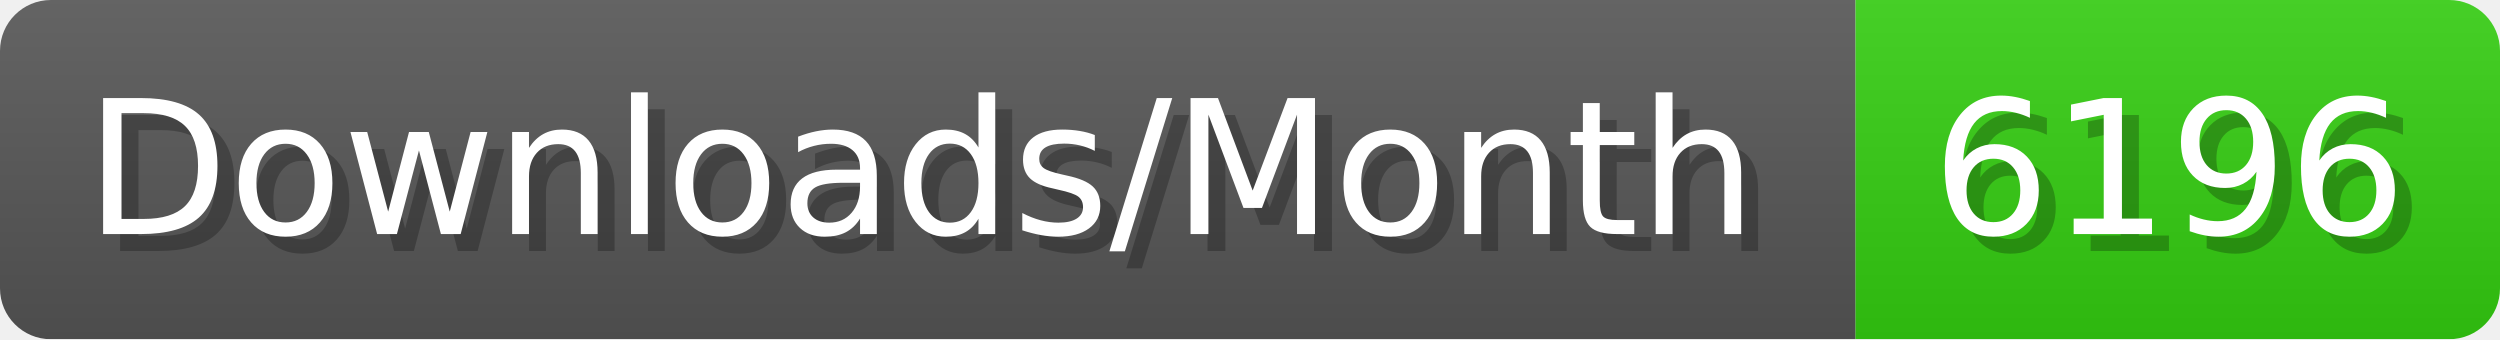
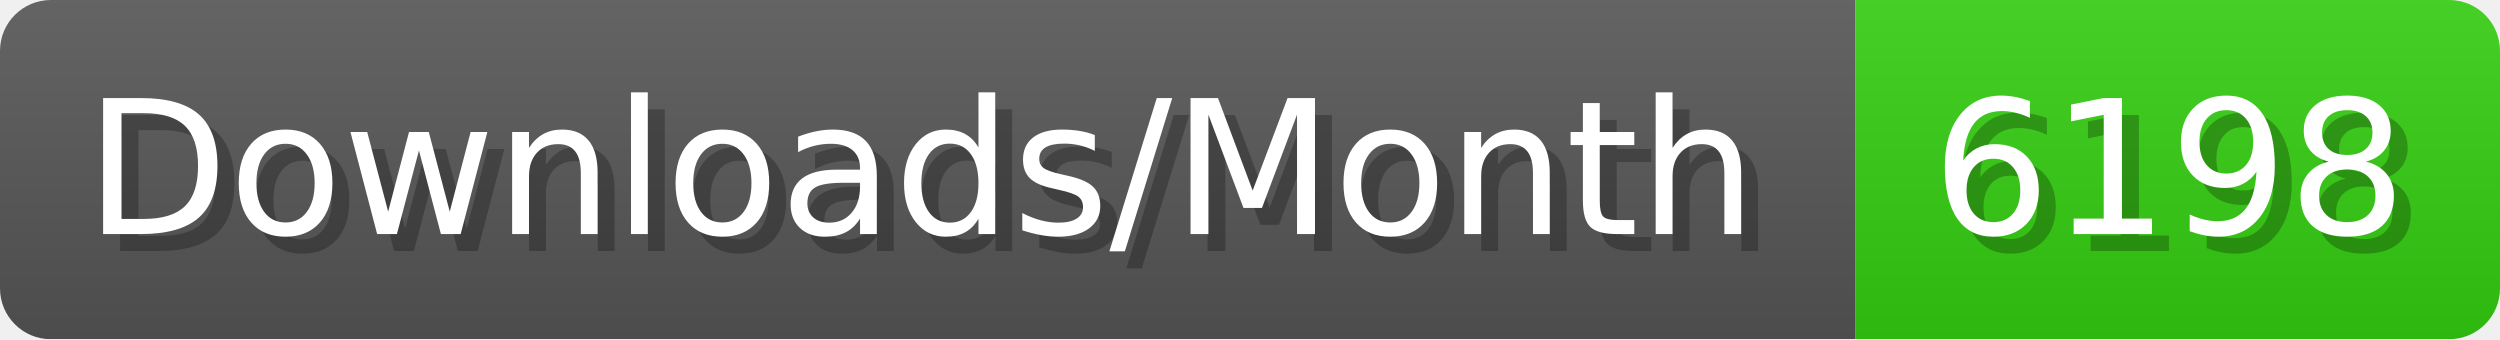
- <svg xmlns="http://www.w3.org/2000/svg" width="147.4" height="20" viewBox="0 0 1474 200" role="img" aria-label="Downloads/Month: 6196">
+ <svg xmlns="http://www.w3.org/2000/svg" width="147.4" height="20" viewBox="0 0 1474 200" role="img" aria-label="Downloads/Month: 6198">
  <linearGradient id="YlXUI" x2="0" y2="100%">
    <stop offset="0" stop-opacity=".1" stop-color="#EEE" />
    <stop offset="1" stop-opacity=".1" />
  </linearGradient>
  <mask id="JHhop">
    <rect width="1474" height="200" rx="30" fill="#FFF" />
  </mask>
  <g mask="url(#JHhop)">
    <rect width="1094" height="200" fill="#555" />
    <rect width="380" height="200" fill="#3C1" x="1094" />
    <rect width="1474" height="200" fill="url(#YlXUI)" />
  </g>
  <g aria-hidden="true" fill="#fff" text-anchor="start" font-family="Verdana,DejaVu Sans,sans-serif" font-size="110">
    <text x="60" y="148" textLength="994" fill="#000" opacity="0.25">Downloads/Month</text>
    <text x="50" y="138" textLength="994">Downloads/Month</text>
-     <text x="1149" y="148" textLength="280" fill="#000" opacity="0.25">6196</text>
-     <text x="1139" y="138" textLength="280">6196</text>
+     <text x="1149" y="148" textLength="280" fill="#000" opacity="0.25">6198</text>
+     <text x="1139" y="138" textLength="280">6198</text>
  </g>
</svg>
